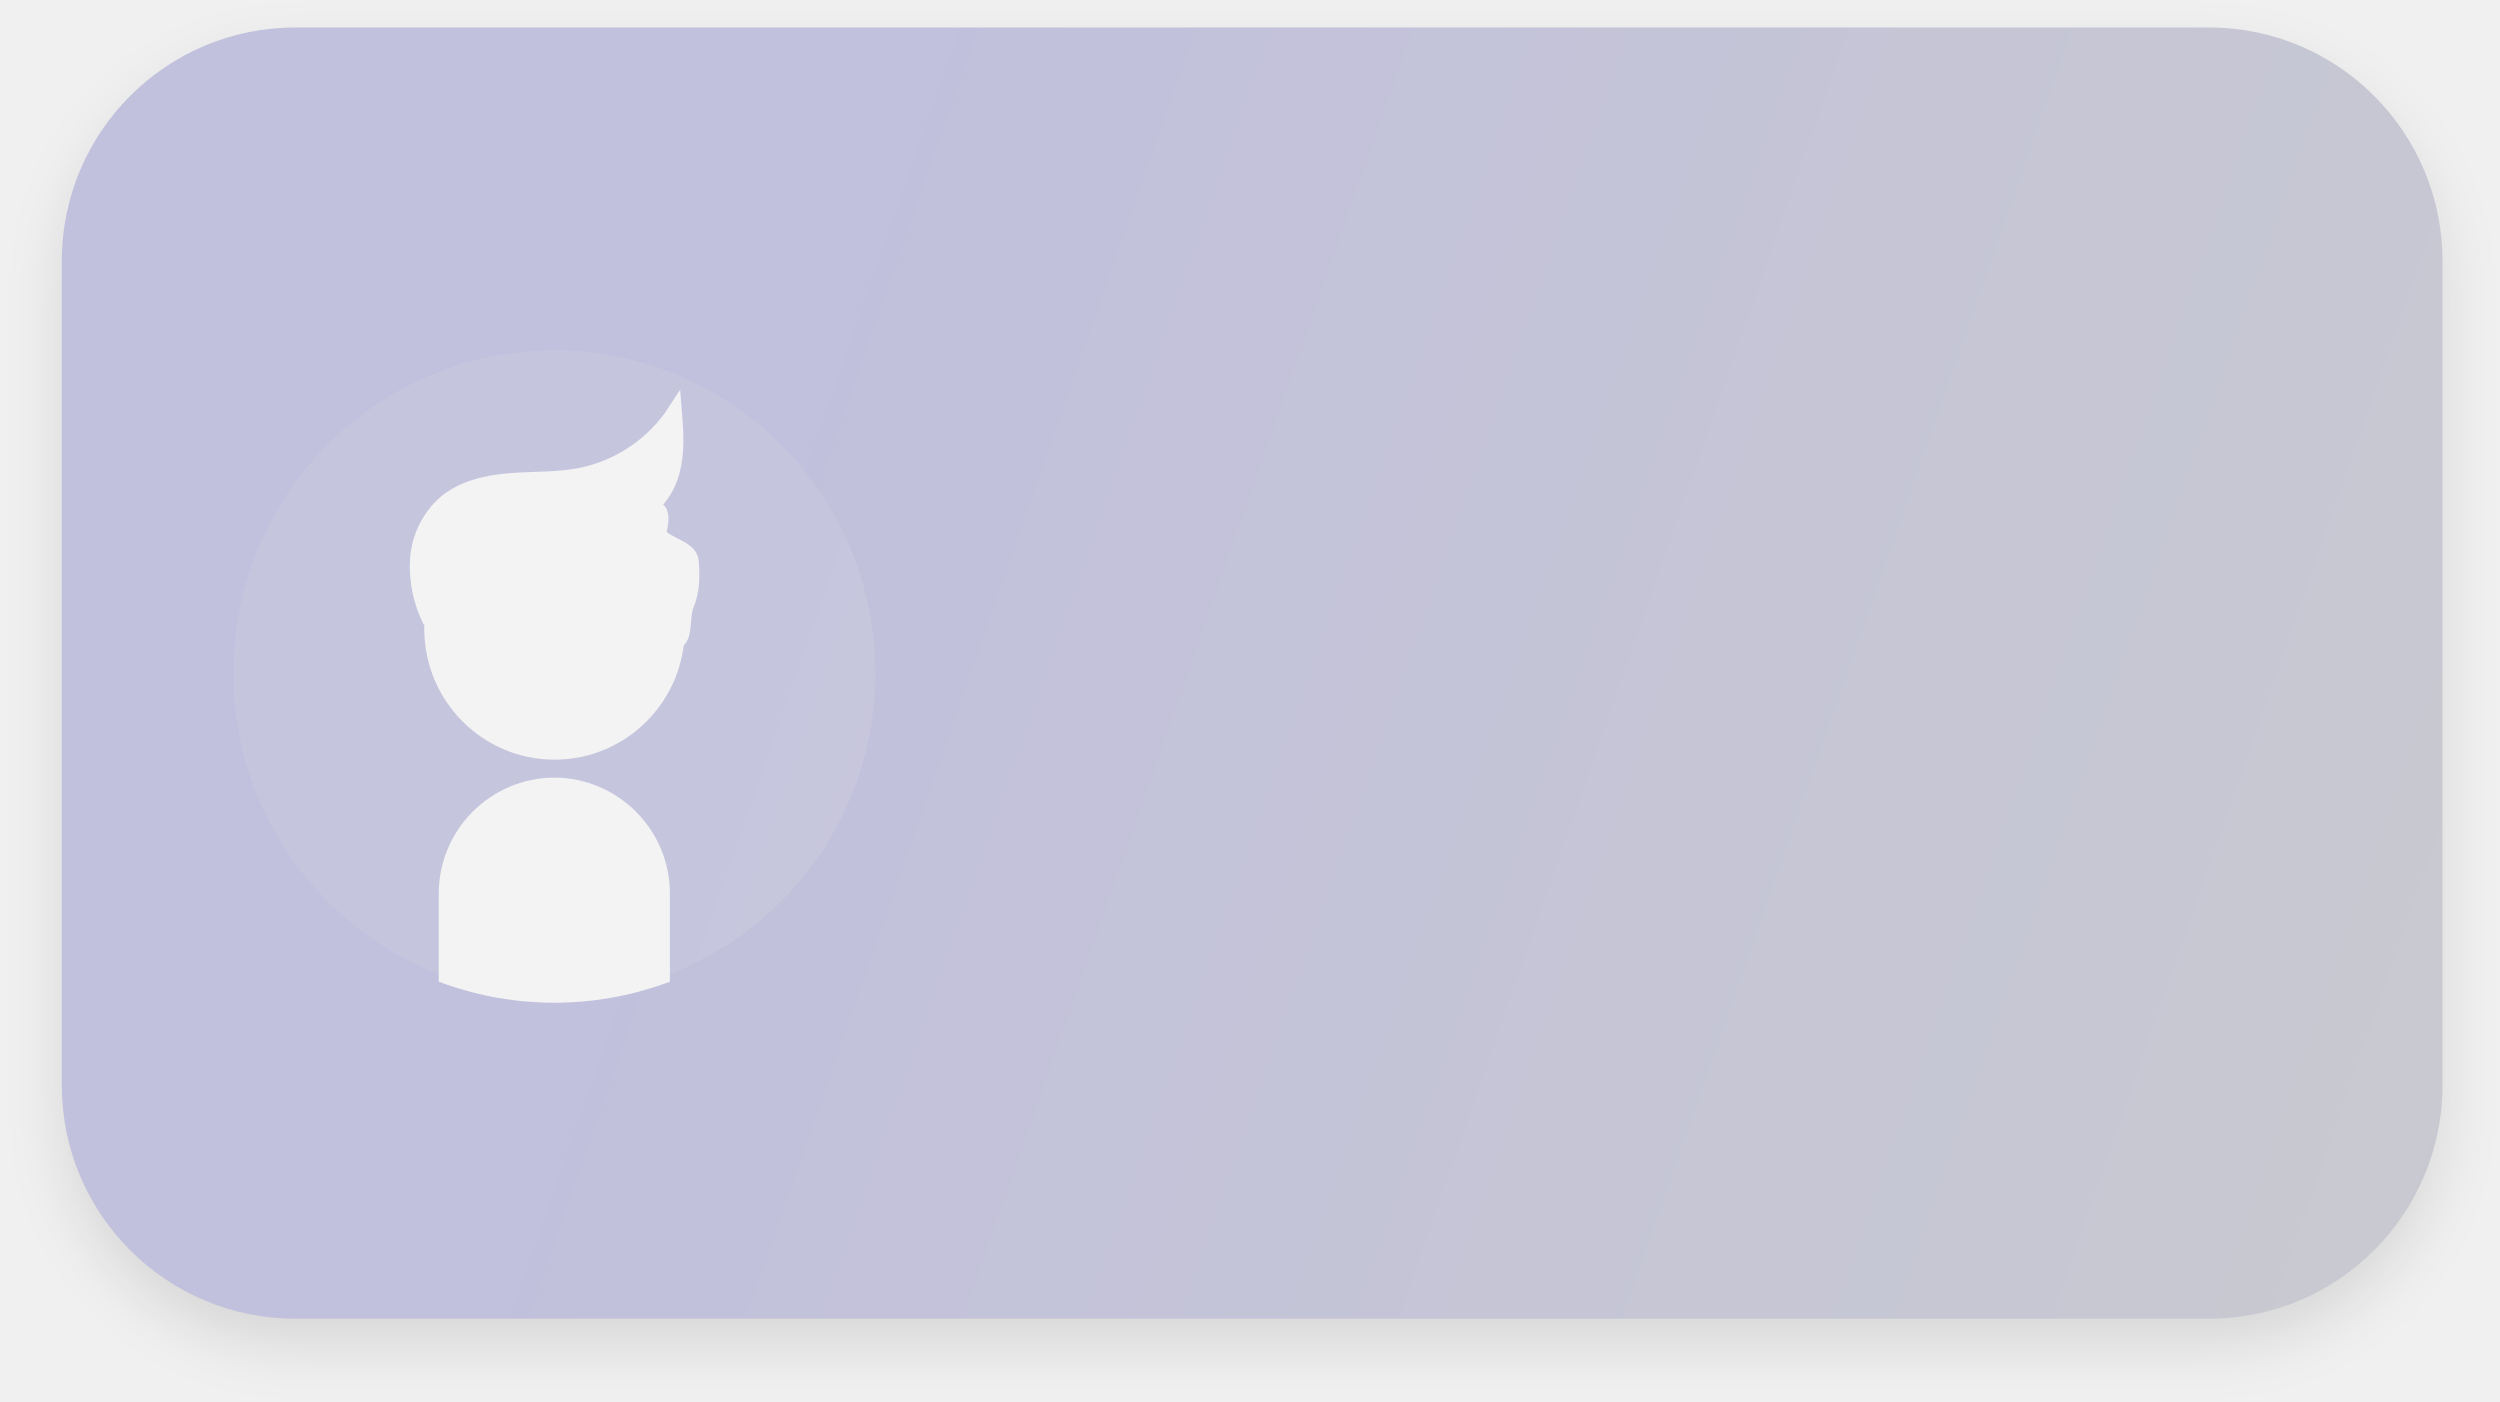
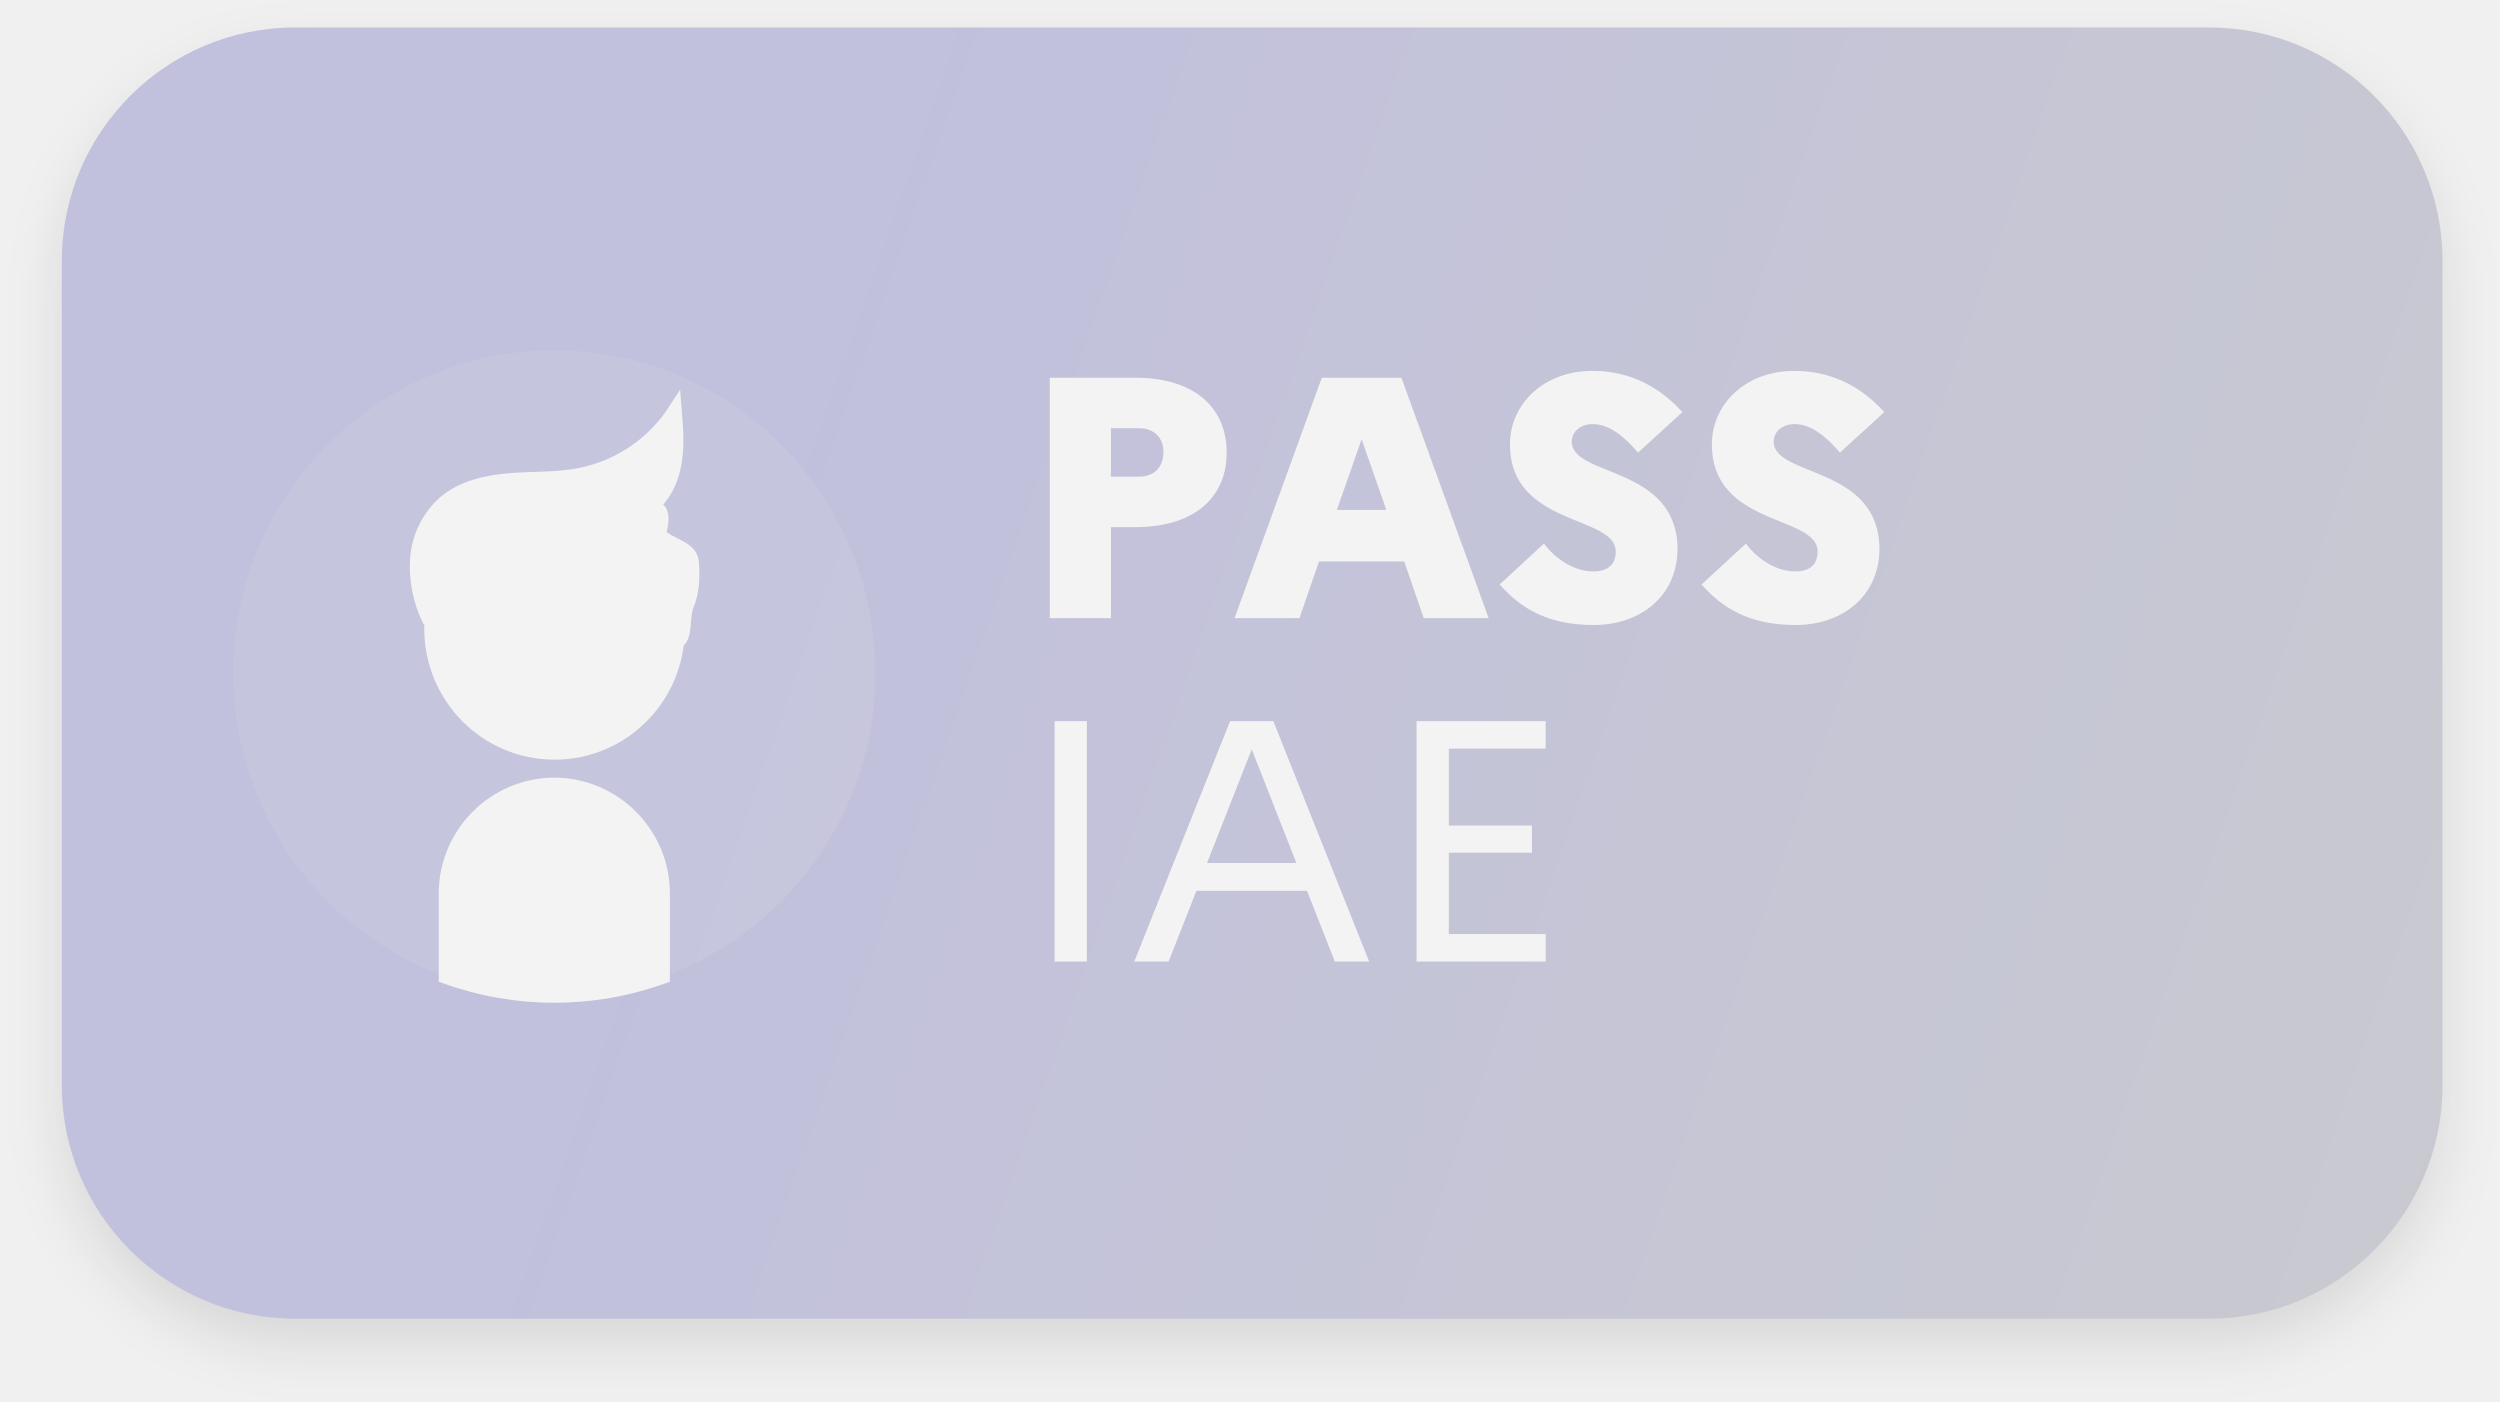
<svg xmlns="http://www.w3.org/2000/svg" xmlns:xlink="http://www.w3.org/1999/xlink" width="182" height="102">
  <defs>
    <linearGradient x1="27.476%" y1="41.793%" x2="129.707%" y2="61.38%" id="c">
      <stop stop-color="#060190" offset="0%" />
      <stop stop-color="#343A40" offset="100%" />
    </linearGradient>
    <filter x="-4%" y="-5.3%" width="108.1%" height="114.9%" filterUnits="objectBoundingBox" id="a">
      <feOffset dy="2" in="SourceAlpha" result="shadowOffsetOuter1" />
      <feGaussianBlur stdDeviation="2" in="shadowOffsetOuter1" result="shadowBlurOuter1" />
      <feColorMatrix values="0 0 0 0 0 0 0 0 0 0 0 0 0 0 0 0 0 0 0.5 0" in="shadowBlurOuter1" />
    </filter>
    <rect id="b" x="0" y="0" width="173.313" height="94" rx="17" />
  </defs>
  <g fill="none" fill-rule="evenodd" opacity=".2">
    <g transform="translate(4.5 2)">
      <use fill="#000" filter="url(#a)" xlink:href="#b" />
      <use fill="url(#c)" xlink:href="#b" />
    </g>
    <g transform="translate(16.984 25.5)" fill-rule="nonzero">
      <path d="M46.742 23.502C46.742 10.525 36.28 0 23.37 0 10.46 0 0 10.52 0 23.502c-.017 9.881 6.16 18.718 15.457 22.113v-6.051c-.003-4.373 3.533-7.928 7.914-7.955 4.38.027 7.917 3.582 7.913 7.955v6.054c9.299-3.395 15.476-12.234 15.458-22.116z" fill="#D5D5D5" opacity=".114" />
      <ellipse stroke="#FFF" fill="#FFF" cx="23.386" cy="20.271" rx="8.983" ry="9.032" />
      <path d="M23.37 31.609h0c-4.38.027-7.916 3.582-7.913 7.955v6.054a23.34 23.34 0 0015.827 0v-6.054c.004-4.373-3.532-7.928-7.913-7.955h0zM14.325 19.771a8.8 8.8 0 01-.957-4.551 6.088 6.088 0 011.991-4.12c1.308-1.122 3.082-1.518 4.796-1.655 1.714-.136 3.451-.053 5.138-.39A10.73 10.73 0 0032.15 4.38c.107 1.324.214 2.678-.04 3.975-.252 1.297-.92 2.588-2.047 3.272 1.365-.634 1.216.854.921 1.743.677.821 2.32.958 2.403 2.02.083 1.062.068 2.16-.343 3.139-.412.979.03 2.707-1.026 2.781" stroke="#FFF" fill="#FFF" />
    </g>
+     <path d="M80.875 45v-6.625h1.8c4.1 0 6.625-2.025 6.625-5.425 0-3.425-2.525-5.45-6.625-5.45h-6.25V45h4.45zm2.05-10.3h-2.05v-3.525h2.05c1.125 0 1.775.725 1.775 1.725 0 1.075-.65 1.8-1.775 1.8zM94.6 45l1.425-4.125h6.2L103.65 45h4.725l-6.35-17.5h-5.8L89.875 45H94.6zm6.325-7.875h-3.6l1.8-5.15 1.8 5.15zm15.1 8.375c3.3 0 6.05-2 6.1-5.5 0-6.125-7.7-5.25-7.7-7.85 0-.725.625-1.275 1.525-1.275 1.175 0 2.275.875 3.3 2.075l3.225-2.95c-1.625-1.8-3.775-3-6.55-3-3.55 0-6 2.425-6 5.35 0 6 7.7 5.125 7.7 7.8 0 1-.625 1.45-1.65 1.45-1.275 0-2.65-.8-3.575-2.025l-3.225 2.975c1.6 1.825 3.625 2.95 6.85 2.95zm14.7 0c3.3 0 6.05-2 6.1-5.5 0-6.125-7.7-5.25-7.7-7.85 0-.725.625-1.275 1.525-1.275 1.175 0 2.275.875 3.3 2.075l3.225-2.95c-1.625-1.8-3.775-3-6.55-3-3.55 0-6 2.425-6 5.35 0 6 7.7 5.125 7.7 7.8 0 1-.625 1.45-1.65 1.45-1.275 0-2.65-.8-3.575-2.025l-3.225 2.975c1.6 1.825 3.625 2.95 6.85 2.95zM79.125 70V52.5h-2.35V70h2.35zm5.95 0l2.025-5.15h8.05L97.175 70h2.5L92.7 52.5h-3.15L82.575 70h2.5zm9.3-7.175h-6.5l3.25-8.275 3.25 8.275zM112.525 70v-2h-7.05v-5.925h6.05V60.1h-6.05v-5.6h7.05v-2h-9.4V70h9.4z" fill="#FFF" fill-rule="nonzero" />
  </g>
</svg>
